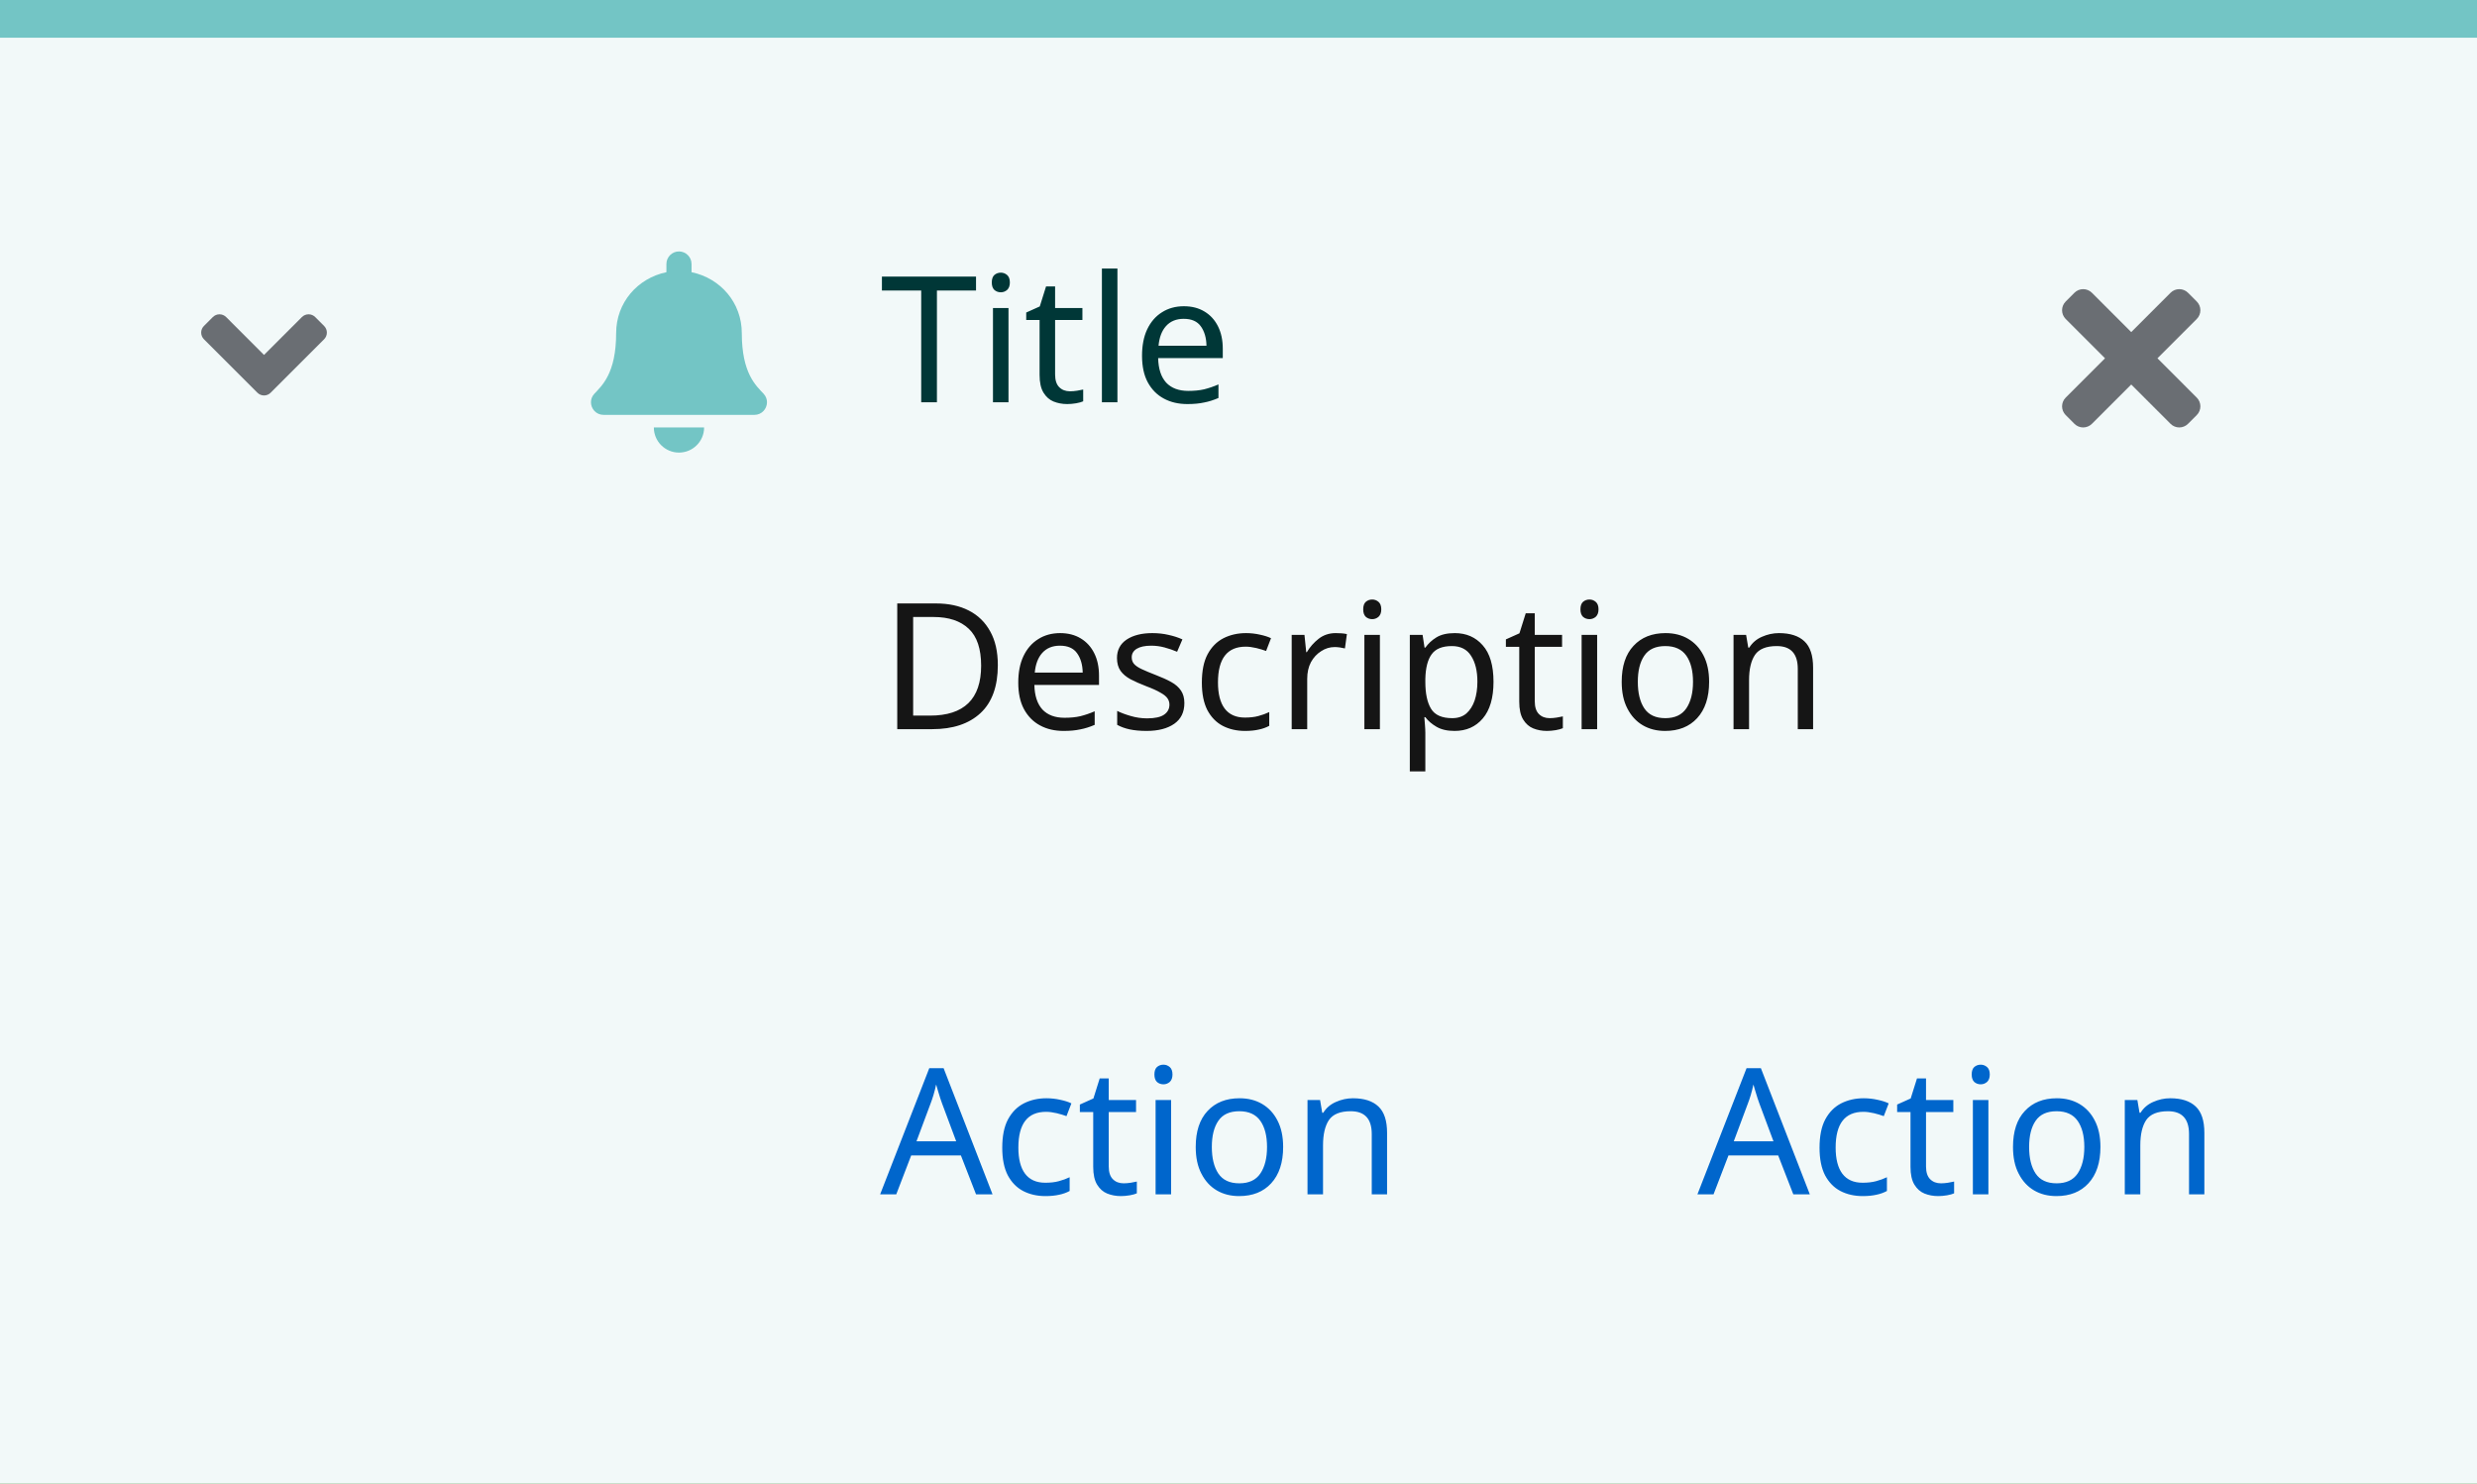
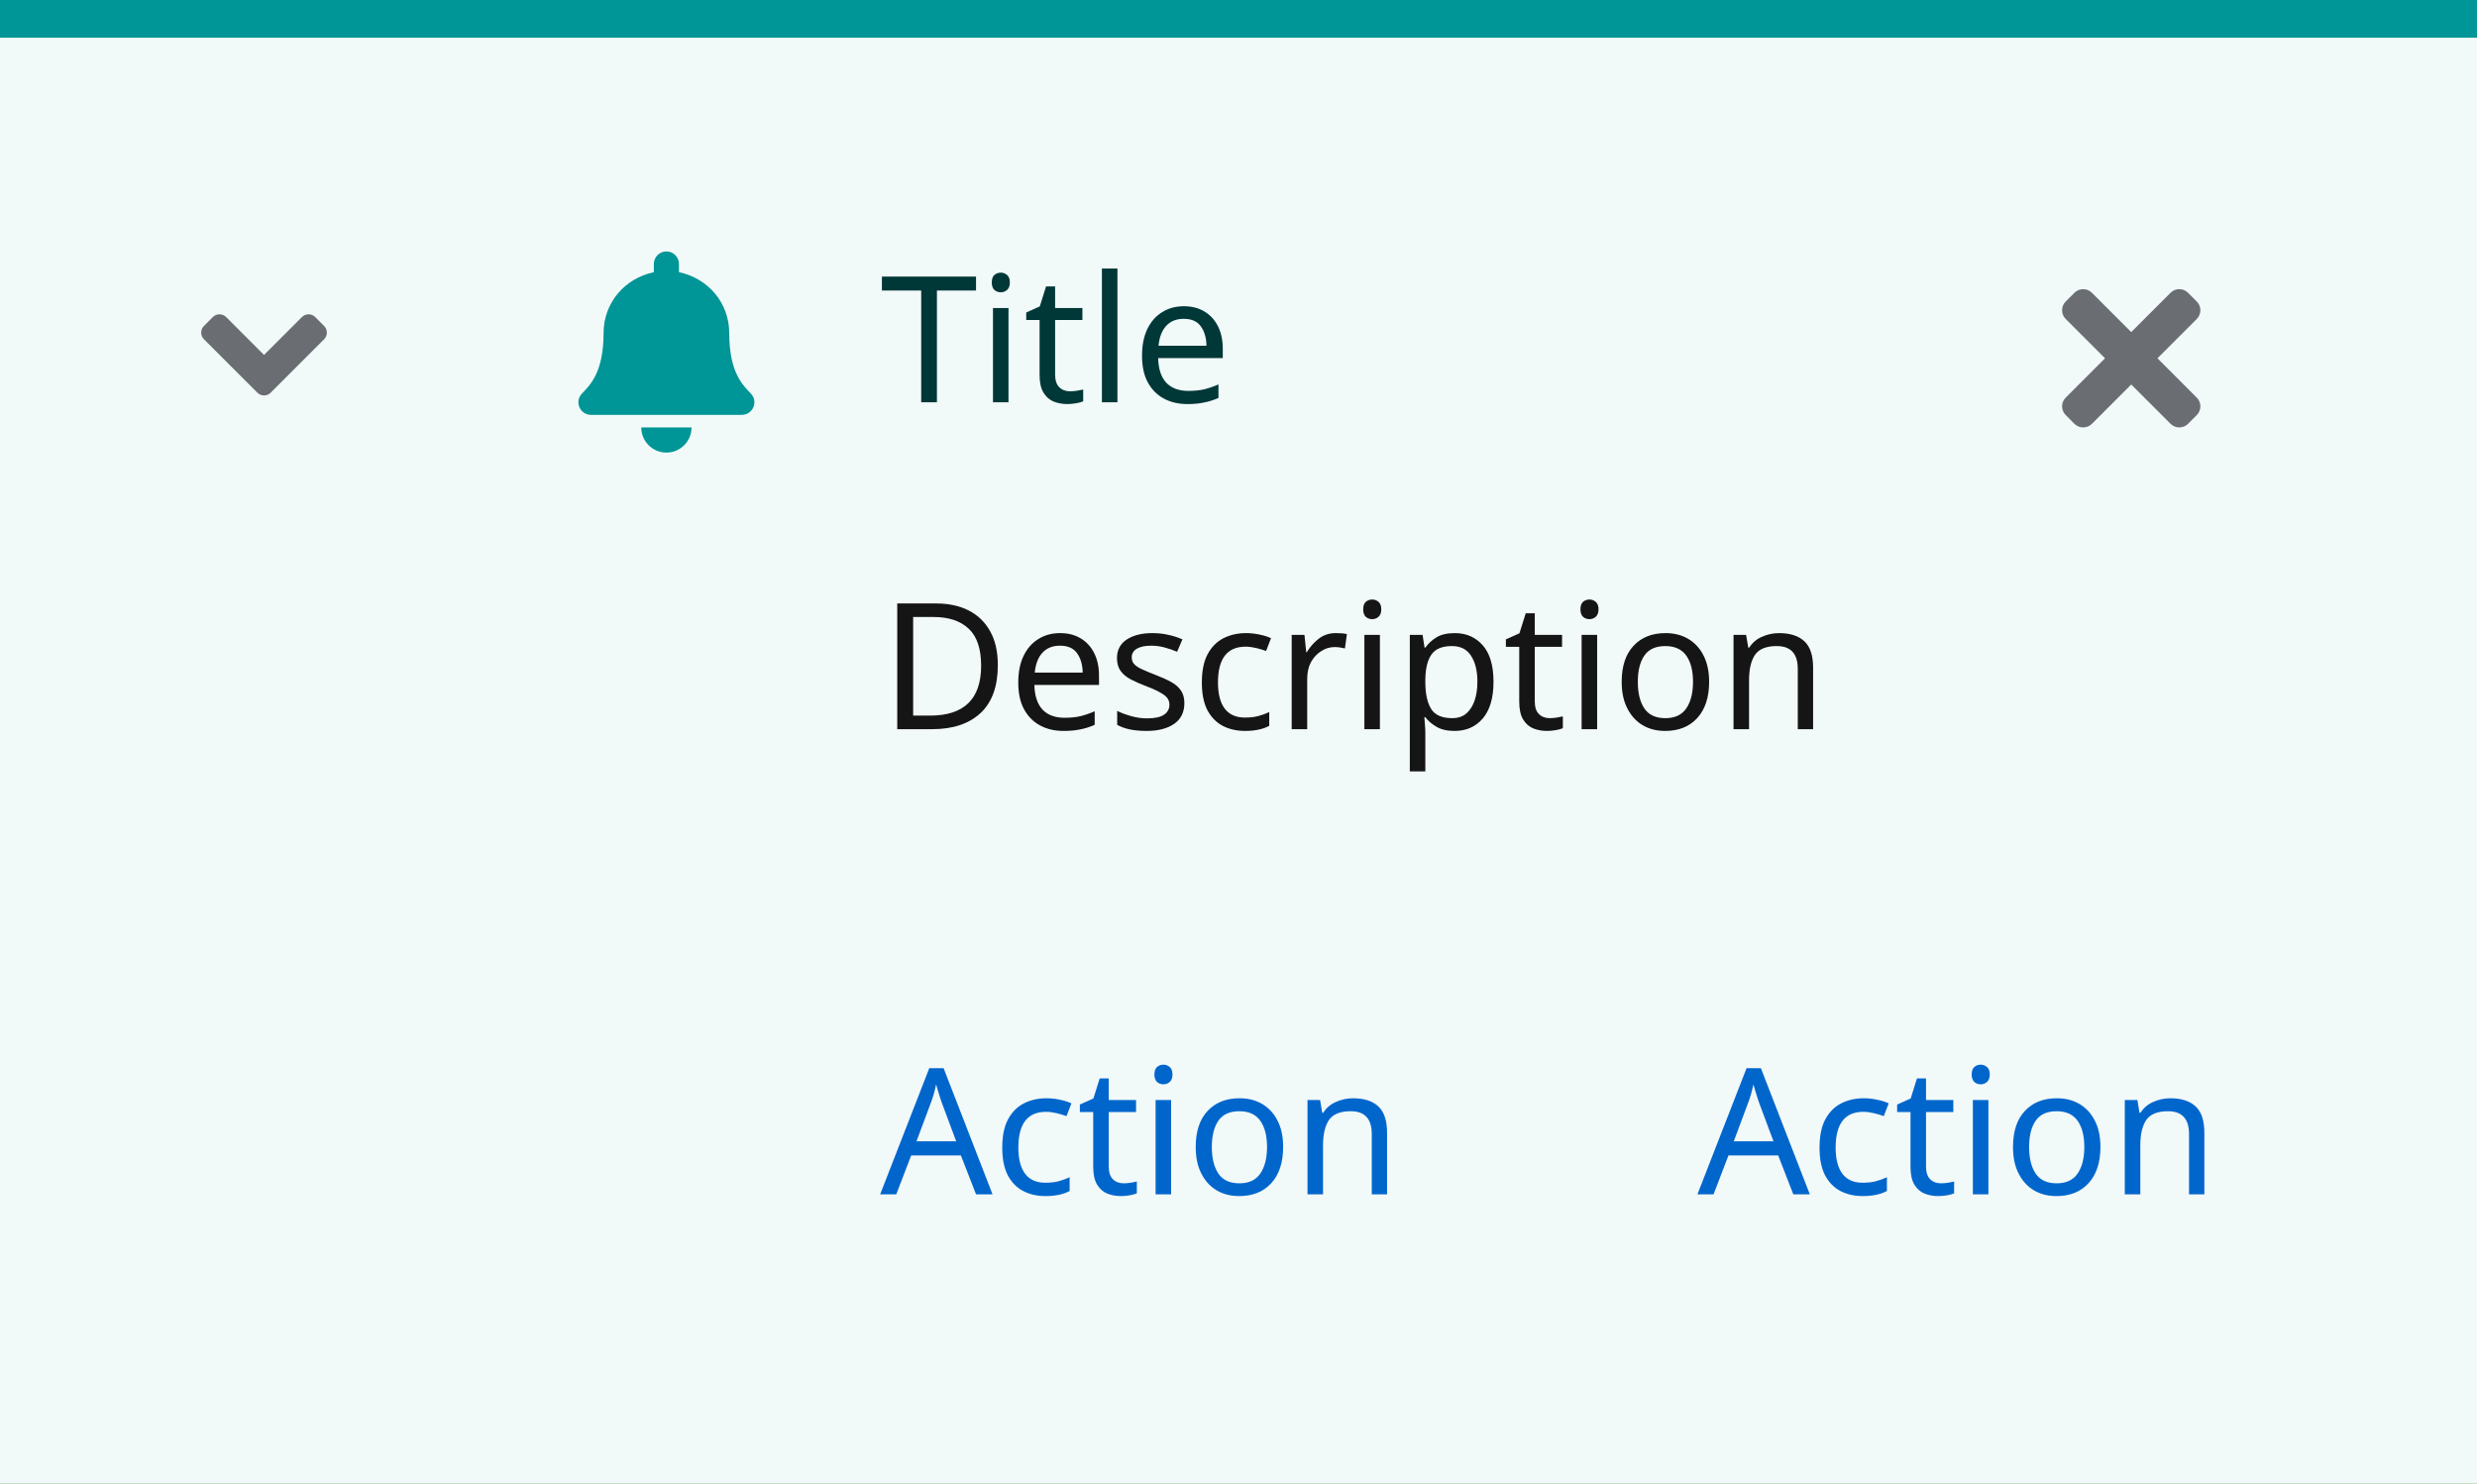
<svg xmlns="http://www.w3.org/2000/svg" width="197px" height="118px" viewBox="0 0 197 118" version="1.1">
  <g id="Alerts" stroke="none" stroke-width="1" fill="none" fill-rule="evenodd">
    <g id="Alerts-/-Inline-/-1.-Default-/-9.-Expandable-/-2.-Expanded">
      <g id="📐-Padding" transform="translate(0, 0)" fill-opacity="0.9">
        <g id="Spacer-/-Horizontal-/-3.-pf-global--spacer--md-(16px)" fill="#3F9C35" stroke="#418A38" transform="translate(8, 59) scale(-1, 1) translate(-8, -59) ">
          <rect id="Rectangle-Copy-2" x="0.5" y="0.5" width="15" height="117" />
        </g>
        <g id="Group" transform="translate(181, 0)" fill="#3F9C35" stroke="#418A38">
          <g id="Spacer-/-Horizontal-/-3.-pf-global--spacer--md-(16px)" transform="translate(8, 59) scale(-1, 1) translate(-8, -59) ">
            <rect id="Rectangle-Copy-2" x="0.5" y="0.5" width="15" height="117" />
          </g>
        </g>
        <g id="Group" transform="translate(66, 16)" fill="#EC7A08" stroke="#C77000">
          <g id="Spacer-/-Horizontal-/-3.-pf-global--spacer--md-(16px)" transform="translate(2, 24.5) scale(-1, 1) translate(-2, -24.5) ">
            <rect id="Rectangle" x="0.5" y="0.5" width="3" height="48" />
          </g>
        </g>
        <g id="Spacer-/-Vertical-/-1.-pf-global--spacer--xs-(4px)" transform="translate(70, 40)" fill="#EC7A08" stroke="#C77000">
          <rect id="Rectangle" x="0.5" y="0.5" width="110" height="3" />
        </g>
        <g id="Spacer-/-Vertical-/-3.-pf-global--spacer--md-(16px)" transform="translate(16, 0)" fill="#3F9C35" stroke="#418A38">
          <rect id="Rectangle-Copy-2" x="0.5" y="0.5" width="164" height="15" />
        </g>
        <g id="Spacer-/-Vertical-/-3.-pf-global--spacer--md-(16px)" transform="translate(16, 102)" fill="#3F9C35" stroke="#418A38">
          <rect id="Rectangle-Copy-2" x="0.5" y="0.5" width="164" height="15" />
        </g>
        <g id="Spacer-/-Vertical-/-3.-pf-global--spacer--md-(16px)" transform="translate(16, 65)" fill="#3F9C35" stroke="#418A38">
          <rect id="Rectangle-Copy-2" x="0.5" y="0.5" width="164" height="15" />
        </g>
        <g id="Spacer-/-Horizontal-/-3.-pf-global--spacer--md-(16px)" transform="translate(26, 16)" fill="#3F9C35" stroke="#418A38">
          <rect id="Rectangle-Copy-2" x="0.5" y="0.5" width="15" height="48" />
        </g>
        <g id="Group" transform="translate(66, 81)" fill="#EC7A08" stroke="#C77000">
          <g id="Spacer-/-Horizontal-/-3.-pf-global--spacer--md-(16px)-Copy" transform="translate(2, 10.5) scale(-1, 1) translate(-2, -10.5) ">
            <rect id="Rectangle" x="0.5" y="0.5" width="3" height="20" />
          </g>
        </g>
      </g>
      <rect id="Background" fill="#F2F9F9" x="0" y="0" width="197" height="118" />
-       <g id="Success-icon" transform="translate(47, 20)" fill="#73C5C5">
-         <path d="M12.997,13 C13.594,13 13.997,12.512 14,12 C14.002,11.764 13.918,11.523 13.731,11.322 C13.127,10.673 11.997,9.697 11.997,6.5 C11.997,4.072 10.295,2.128 7.999,1.651 L7.999,1 C7.999,0.448 7.552,0 7,0 C6.448,0 6.001,0.448 6.001,1 L6.001,1.651 C3.705,2.128 2.003,4.072 2.003,6.5 C2.003,9.697 0.873,10.673 0.269,11.322 C0.082,11.523 -0.002,11.764 -2.66453526e-14,12 C0.003,12.512 0.406,13 1.003,13 L12.997,13 Z M7,16 C8.104,16 8.999,15.105 8.999,14 L5.001,14 C5.001,15.105 5.896,16 7,16 Z" id="bell" />
-       </g>
      <g id="times" transform="translate(157, 16)" fill="#6A6E73">
        <path d="M9.373,17.712 L12.5,14.585 L15.627,17.712 C16.011,18.096 16.633,18.096 17.017,17.712 L17.712,17.017 C18.096,16.633 18.096,16.011 17.712,15.627 L14.585,12.5 L17.712,9.373 C18.096,8.989 18.096,8.367 17.712,7.983 L17.017,7.288 C16.633,6.904 16.011,6.904 15.627,7.288 L12.5,10.415 L9.373,7.288 C8.989,6.904 8.367,6.904 7.983,7.288 L7.288,7.983 C6.904,8.367 6.904,8.989 7.288,9.373 L10.415,12.5 L7.288,15.627 C6.904,16.011 6.904,16.633 7.288,17.017 L7.983,17.712 C8.367,18.096 8.989,18.096 9.373,17.712 Z" />
      </g>
      <text id="Action-2" font-family="RedHatText-Regular, Red Hat Text" font-size="14" font-weight="normal" line-spacing="21" fill="#0066CC">
        <tspan x="135" y="95">Action</tspan>
      </text>
      <text id="Action" font-family="RedHatText-Regular, Red Hat Text" font-size="14" font-weight="normal" line-spacing="21" fill="#0066CC">
        <tspan x="70" y="95">Action</tspan>
      </text>
      <text id="Description" font-family="RedHatText-Regular, Red Hat Text" font-size="14" font-weight="normal" line-spacing="21" fill="#151515">
        <tspan x="70" y="58">Description</tspan>
      </text>
      <text id="Title" font-family="RedHatText-Medium, Red Hat Text" font-size="14" font-weight="400" line-spacing="21" fill="#003737">
        <tspan x="70" y="32">Title</tspan>
      </text>
      <g id="Icons/1.-Size-md/Framework/angle-right" transform="translate(9, 16)" fill="#6A6E73">
        <path d="M12.527,15.236 L16.777,10.986 C17.07,10.695 17.07,10.22 16.777,9.927 L16.07,9.22 C15.78,8.927 15.305,8.927 15.011,9.22 L11.998,12.233 L8.986,9.22 C8.695,8.927 8.22,8.927 7.927,9.22 L7.22,9.927 C6.927,10.217 6.927,10.692 7.22,10.986 L11.47,15.236 C11.764,15.53 12.239,15.53 12.527,15.236 Z" id="angle-down" />
      </g>
-       <rect id="Status-Color" fill="#73C5C5" x="0" y="0" width="197" height="3" />
+       <rect id="Status-Color" fill="#009596" x="0" y="0" width="197" height="3" />
+       <g id="Default-icon" transform="translate(41, 16)" fill="#009596">
+         <path d="M17.997,17 C18.594,17 18.997,16.512 19,16 C19.002,15.764 18.918,15.523 18.731,15.322 C18.127,14.673 16.997,13.697 16.997,10.5 C16.997,8.072 15.295,6.128 12.999,5.651 L12.999,5 C12.999,4.448 12.552,4 12,4 C11.448,4 11.001,4.448 11.001,5 L11.001,5.651 C8.705,6.128 7.003,8.072 7.003,10.5 C7.003,13.697 5.873,14.673 5.269,15.322 C5.082,15.523 4.998,15.764 5,16 C5.003,16.512 5.406,17 6.003,17 L17.997,17 Z M12,20 C13.104,20 13.999,19.105 13.999,18 L10.001,18 C10.001,19.105 10.896,20 12,20 Z" id="bell" />
+       </g>
    </g>
  </g>
</svg>
